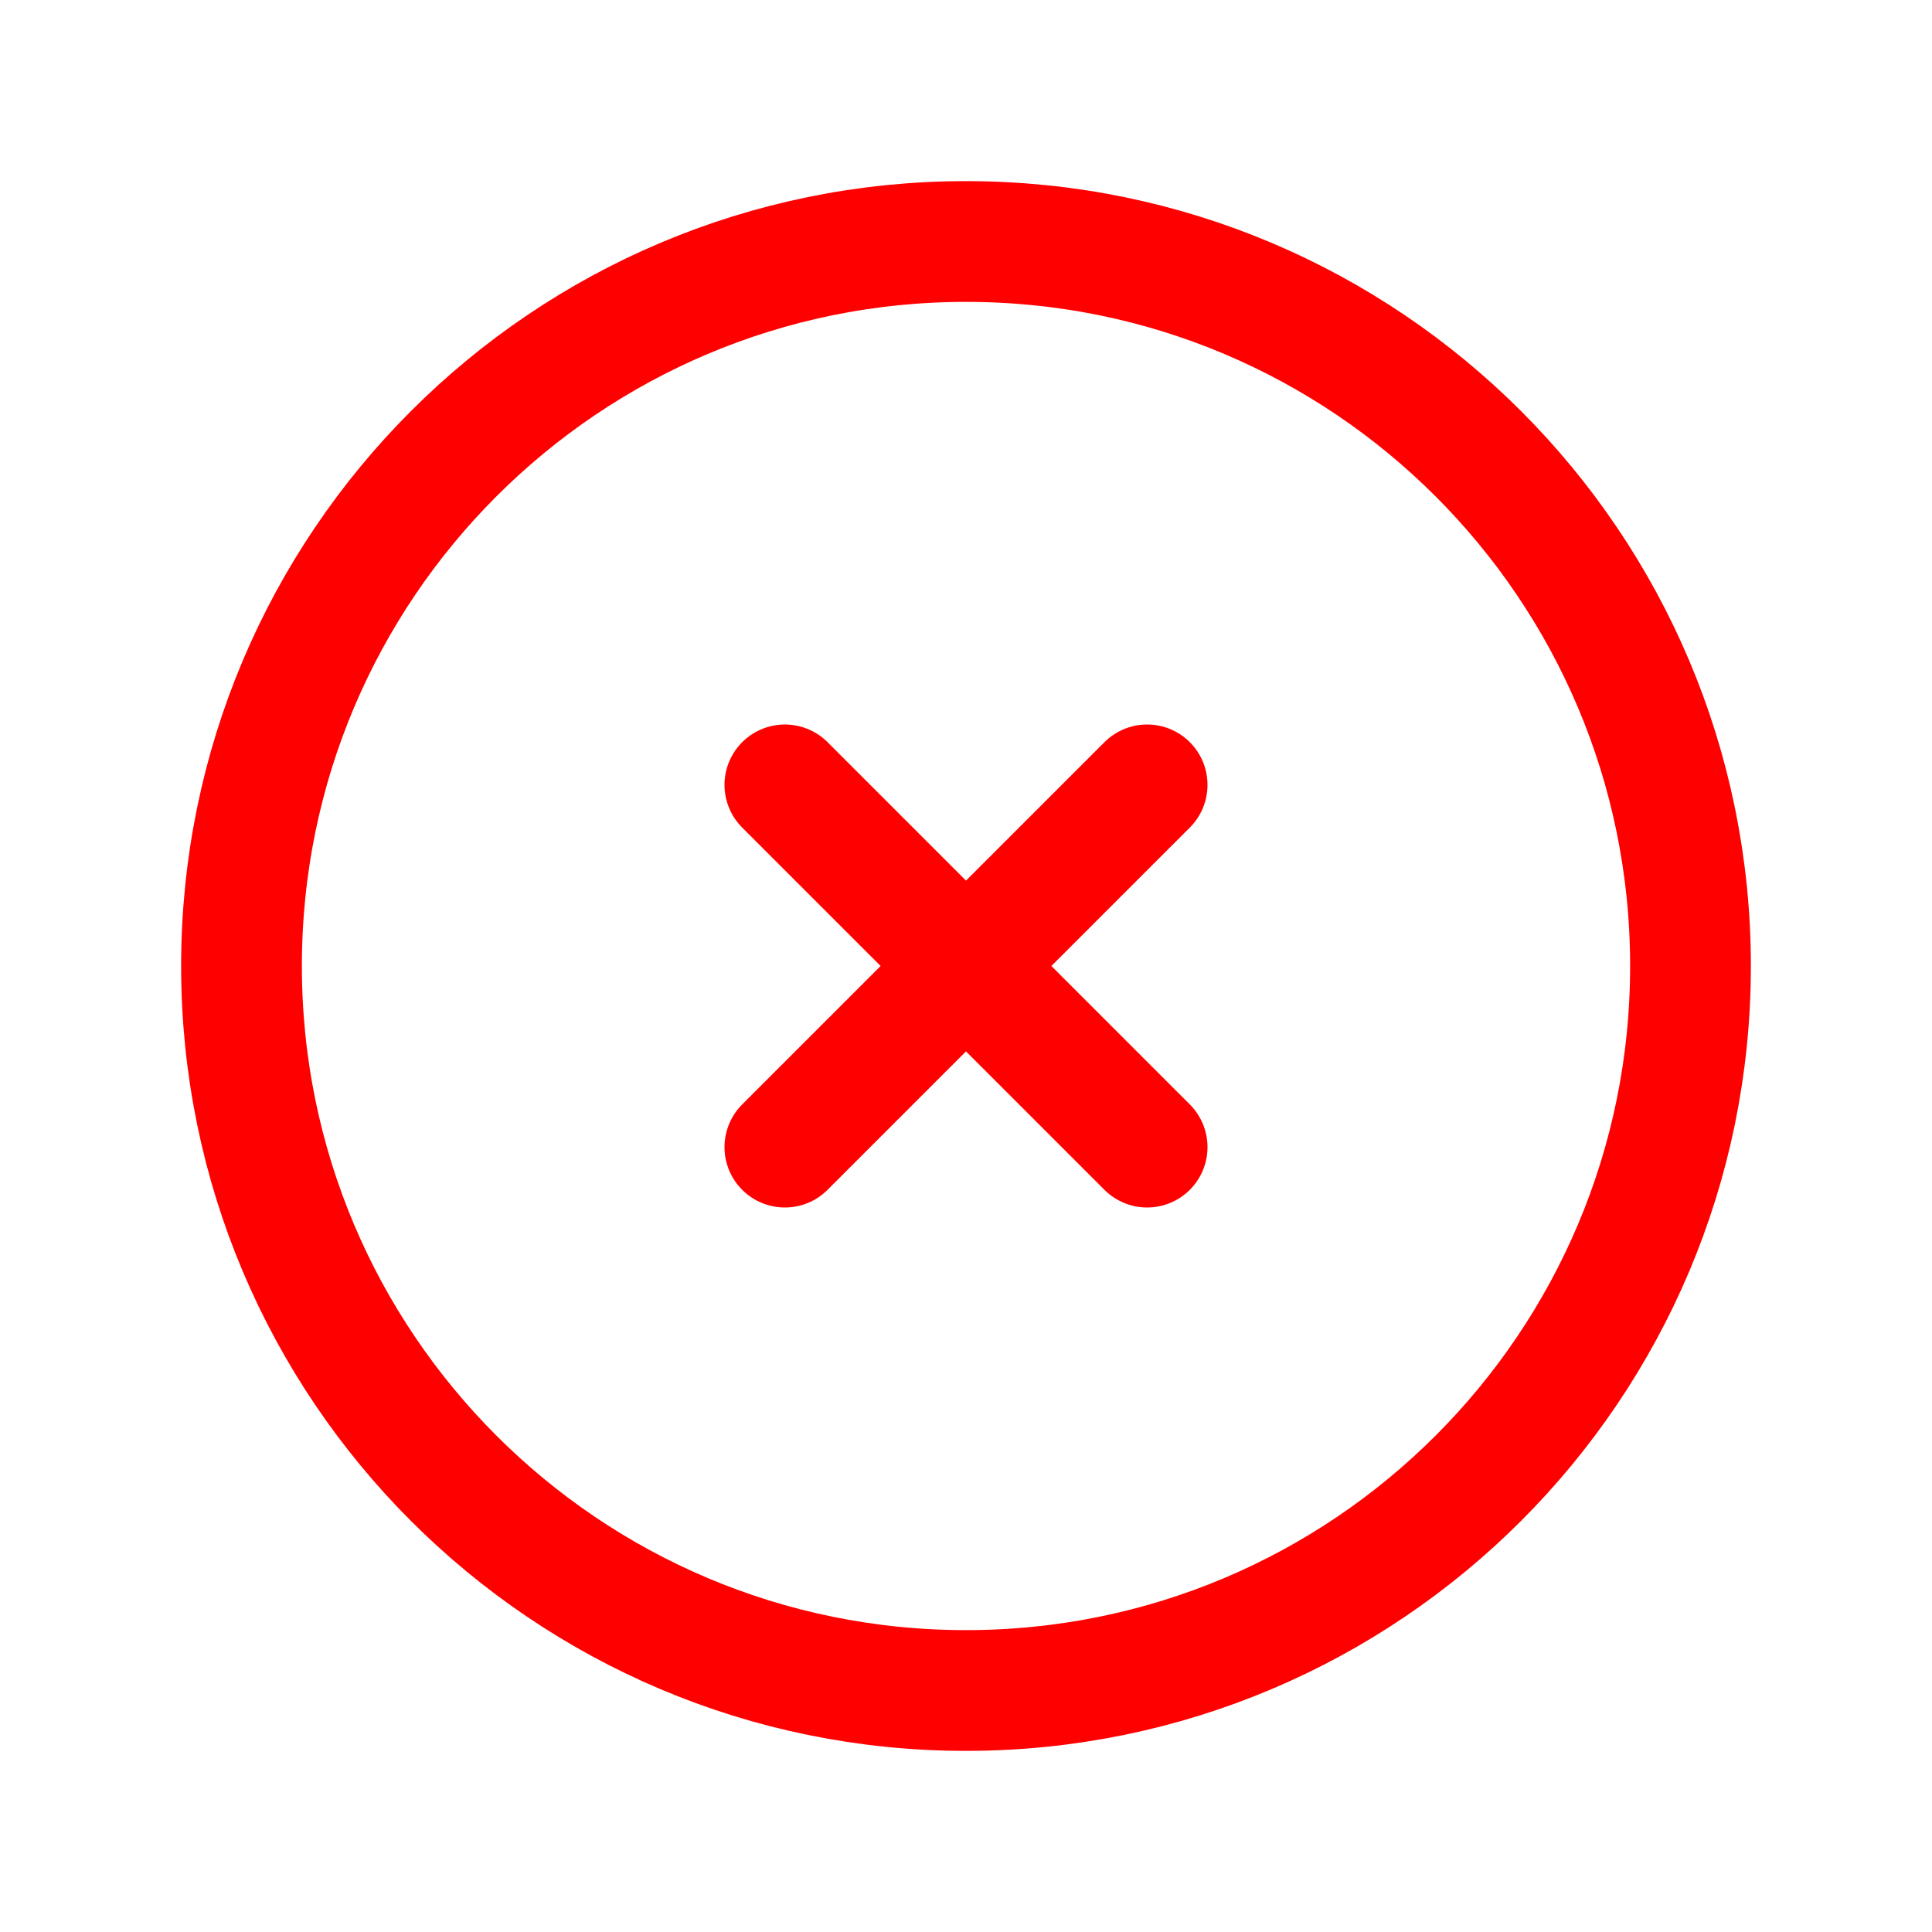
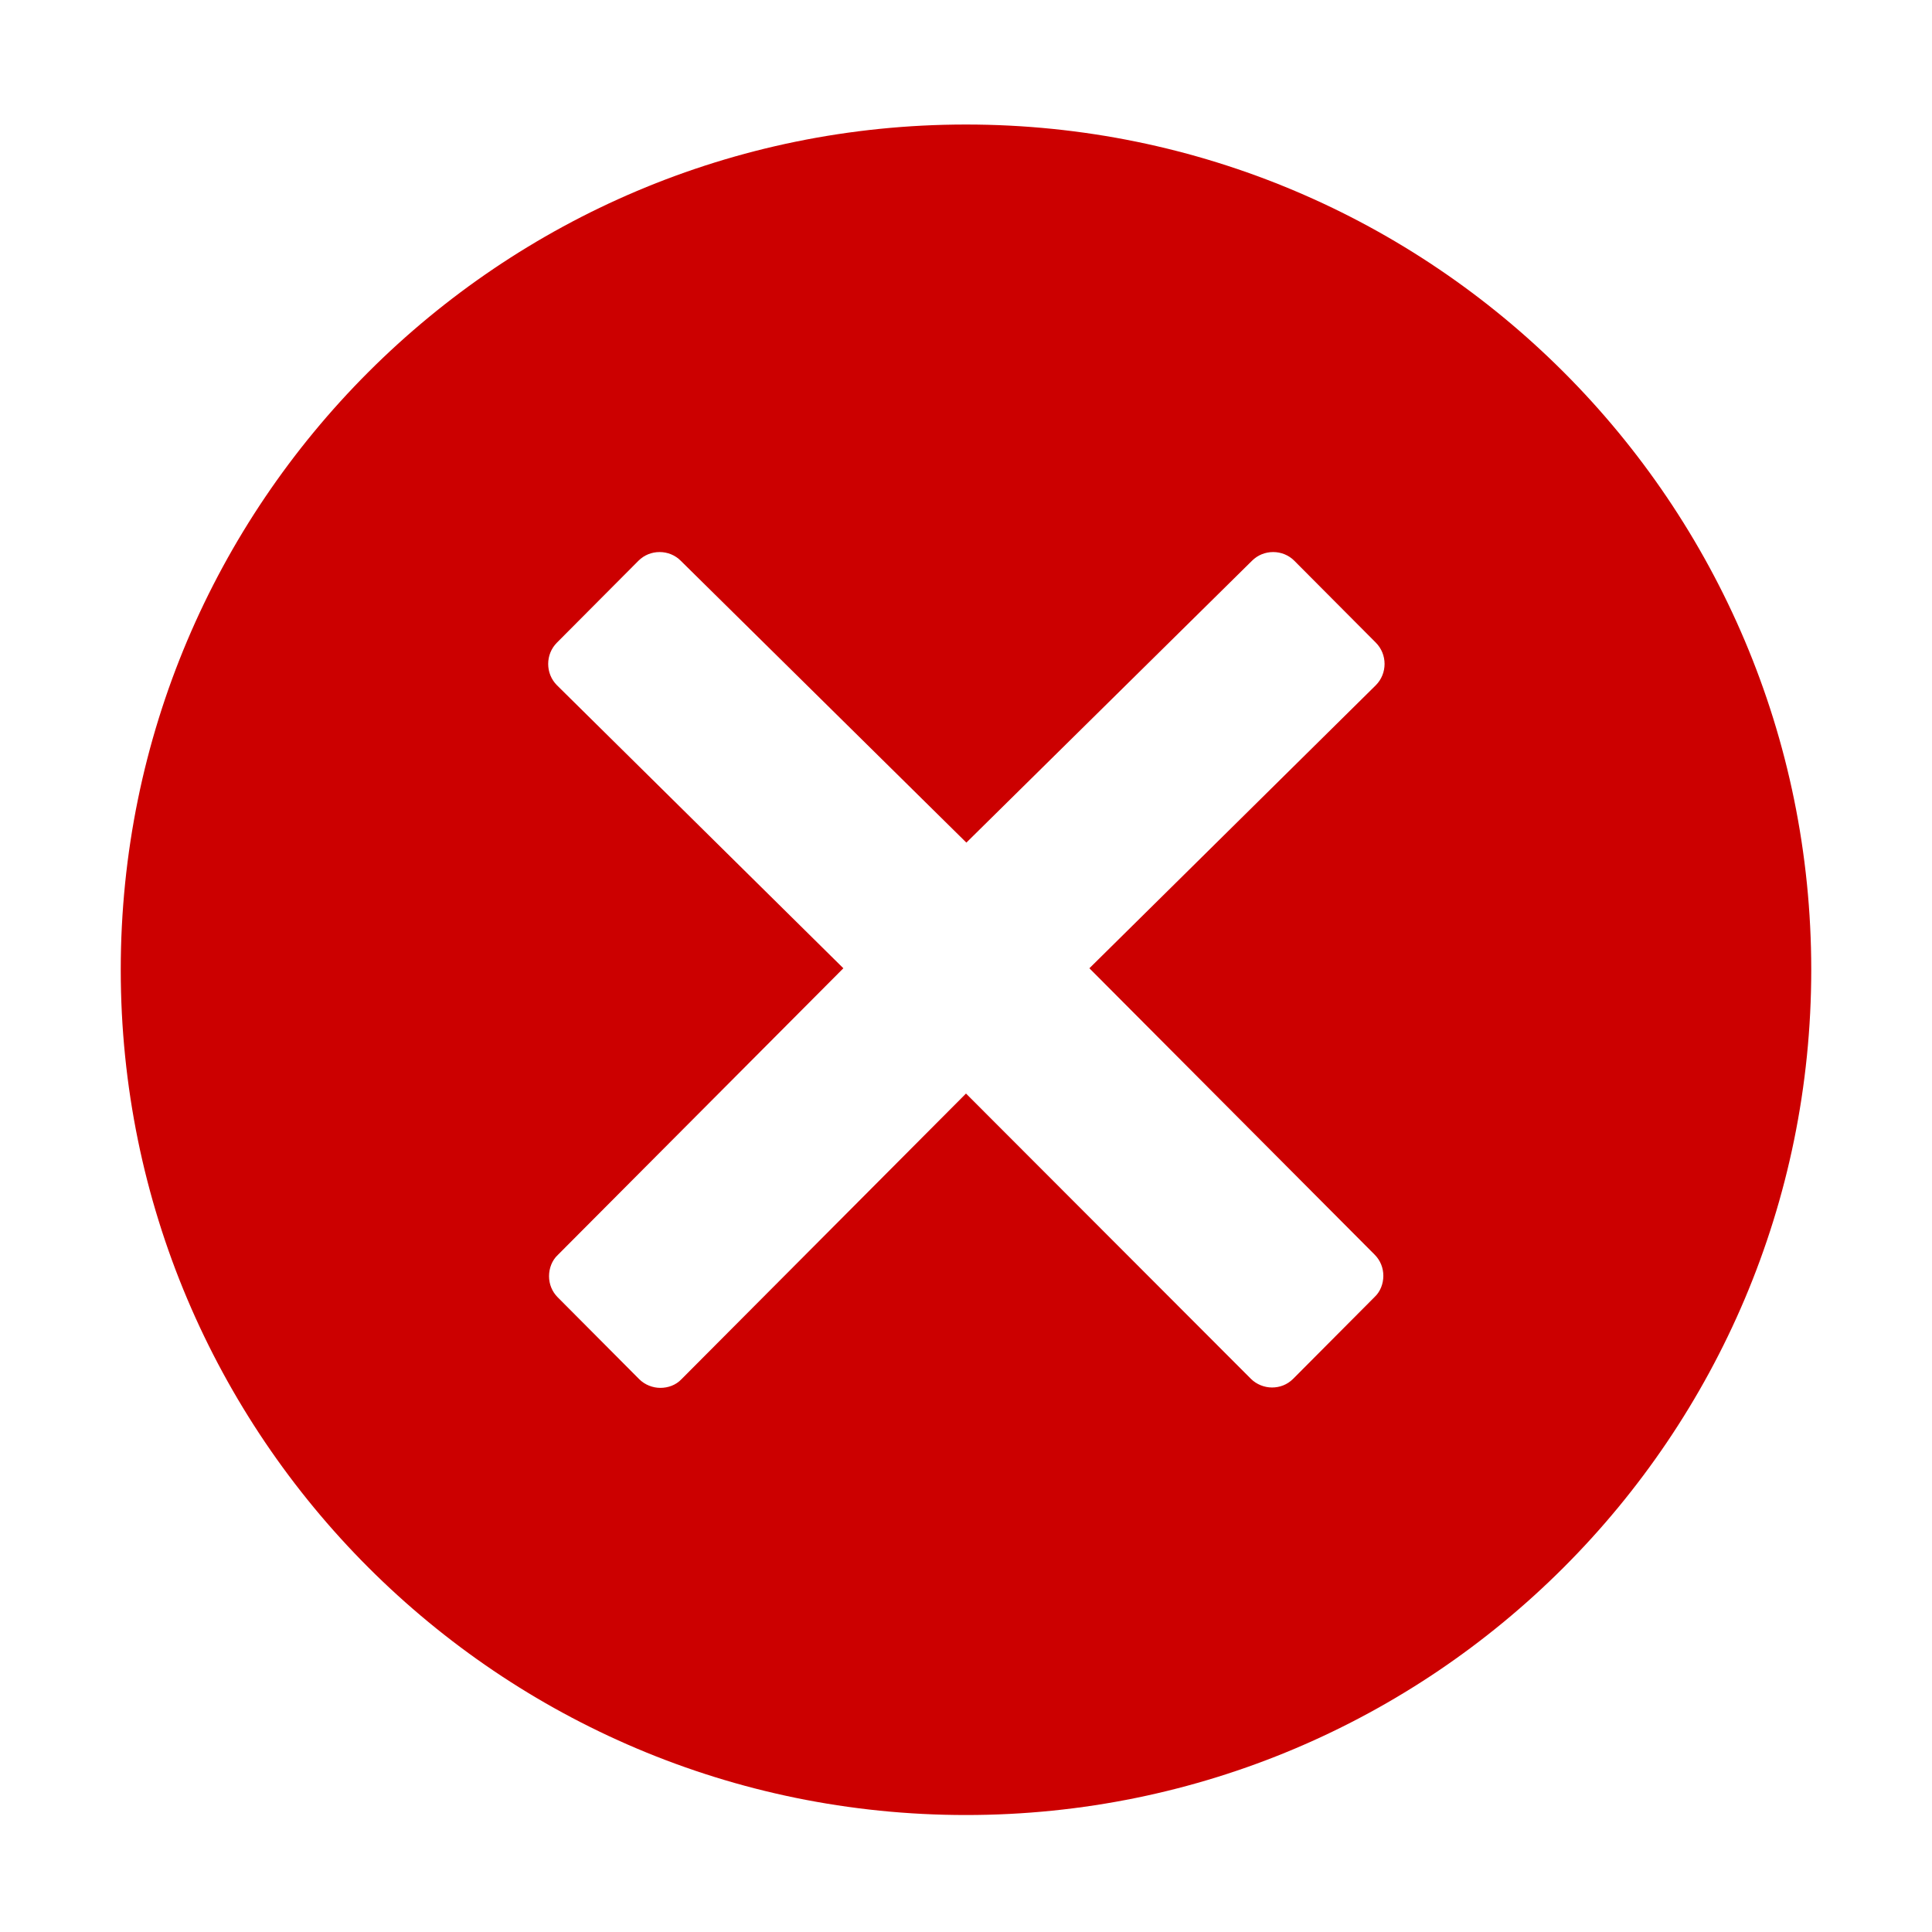
- <svg xmlns="http://www.w3.org/2000/svg" fill="none" viewBox="0 0 24 24" stroke-width="1.5" stroke="#FF0000" class="w-6 h-6">
-   <path stroke-linecap="round" stroke-linejoin="round" d="M9.75 9.75l4.5 4.5m0-4.5l-4.5 4.5M21 12a9 9 0 11-18 0 9 9 0 0118 0z" />
+ <svg xmlns="http://www.w3.org/2000/svg" viewBox="0 0 512 512" xml:space="preserve" enable-background="new 0 0 512 512">
+   <path d="M256 33C132.3 33 32 133.3 32 257s100.3 224 224 224 224-100.3 224-224S379.7 33 256 33zm108.3 299.5c1.5 1.5 2.3 3.5 2.3 5.6 0 2.1-.8 4.2-2.3 5.6l-21.6 21.7c-1.6 1.6-3.6 2.3-5.6 2.3-2 0-4.1-.8-5.6-2.3L256 289.8l-75.4 75.7c-1.5 1.6-3.6 2.3-5.6 2.3-2 0-4.1-.8-5.6-2.3l-21.6-21.7c-1.5-1.5-2.3-3.5-2.3-5.6 0-2.1.8-4.2 2.3-5.6l75.7-76-75.9-75c-3.1-3.1-3.1-8.2 0-11.3l21.6-21.7c1.5-1.5 3.5-2.3 5.6-2.3 2.1 0 4.1.8 5.6 2.3l75.7 74.7 75.7-74.7c1.5-1.5 3.5-2.3 5.6-2.3 2.1 0 4.1.8 5.6 2.3l21.6 21.7c3.1 3.1 3.1 8.2 0 11.3l-75.9 75 75.6 75.9z" fill="#cc0000" class="fill-000000" />
</svg>
